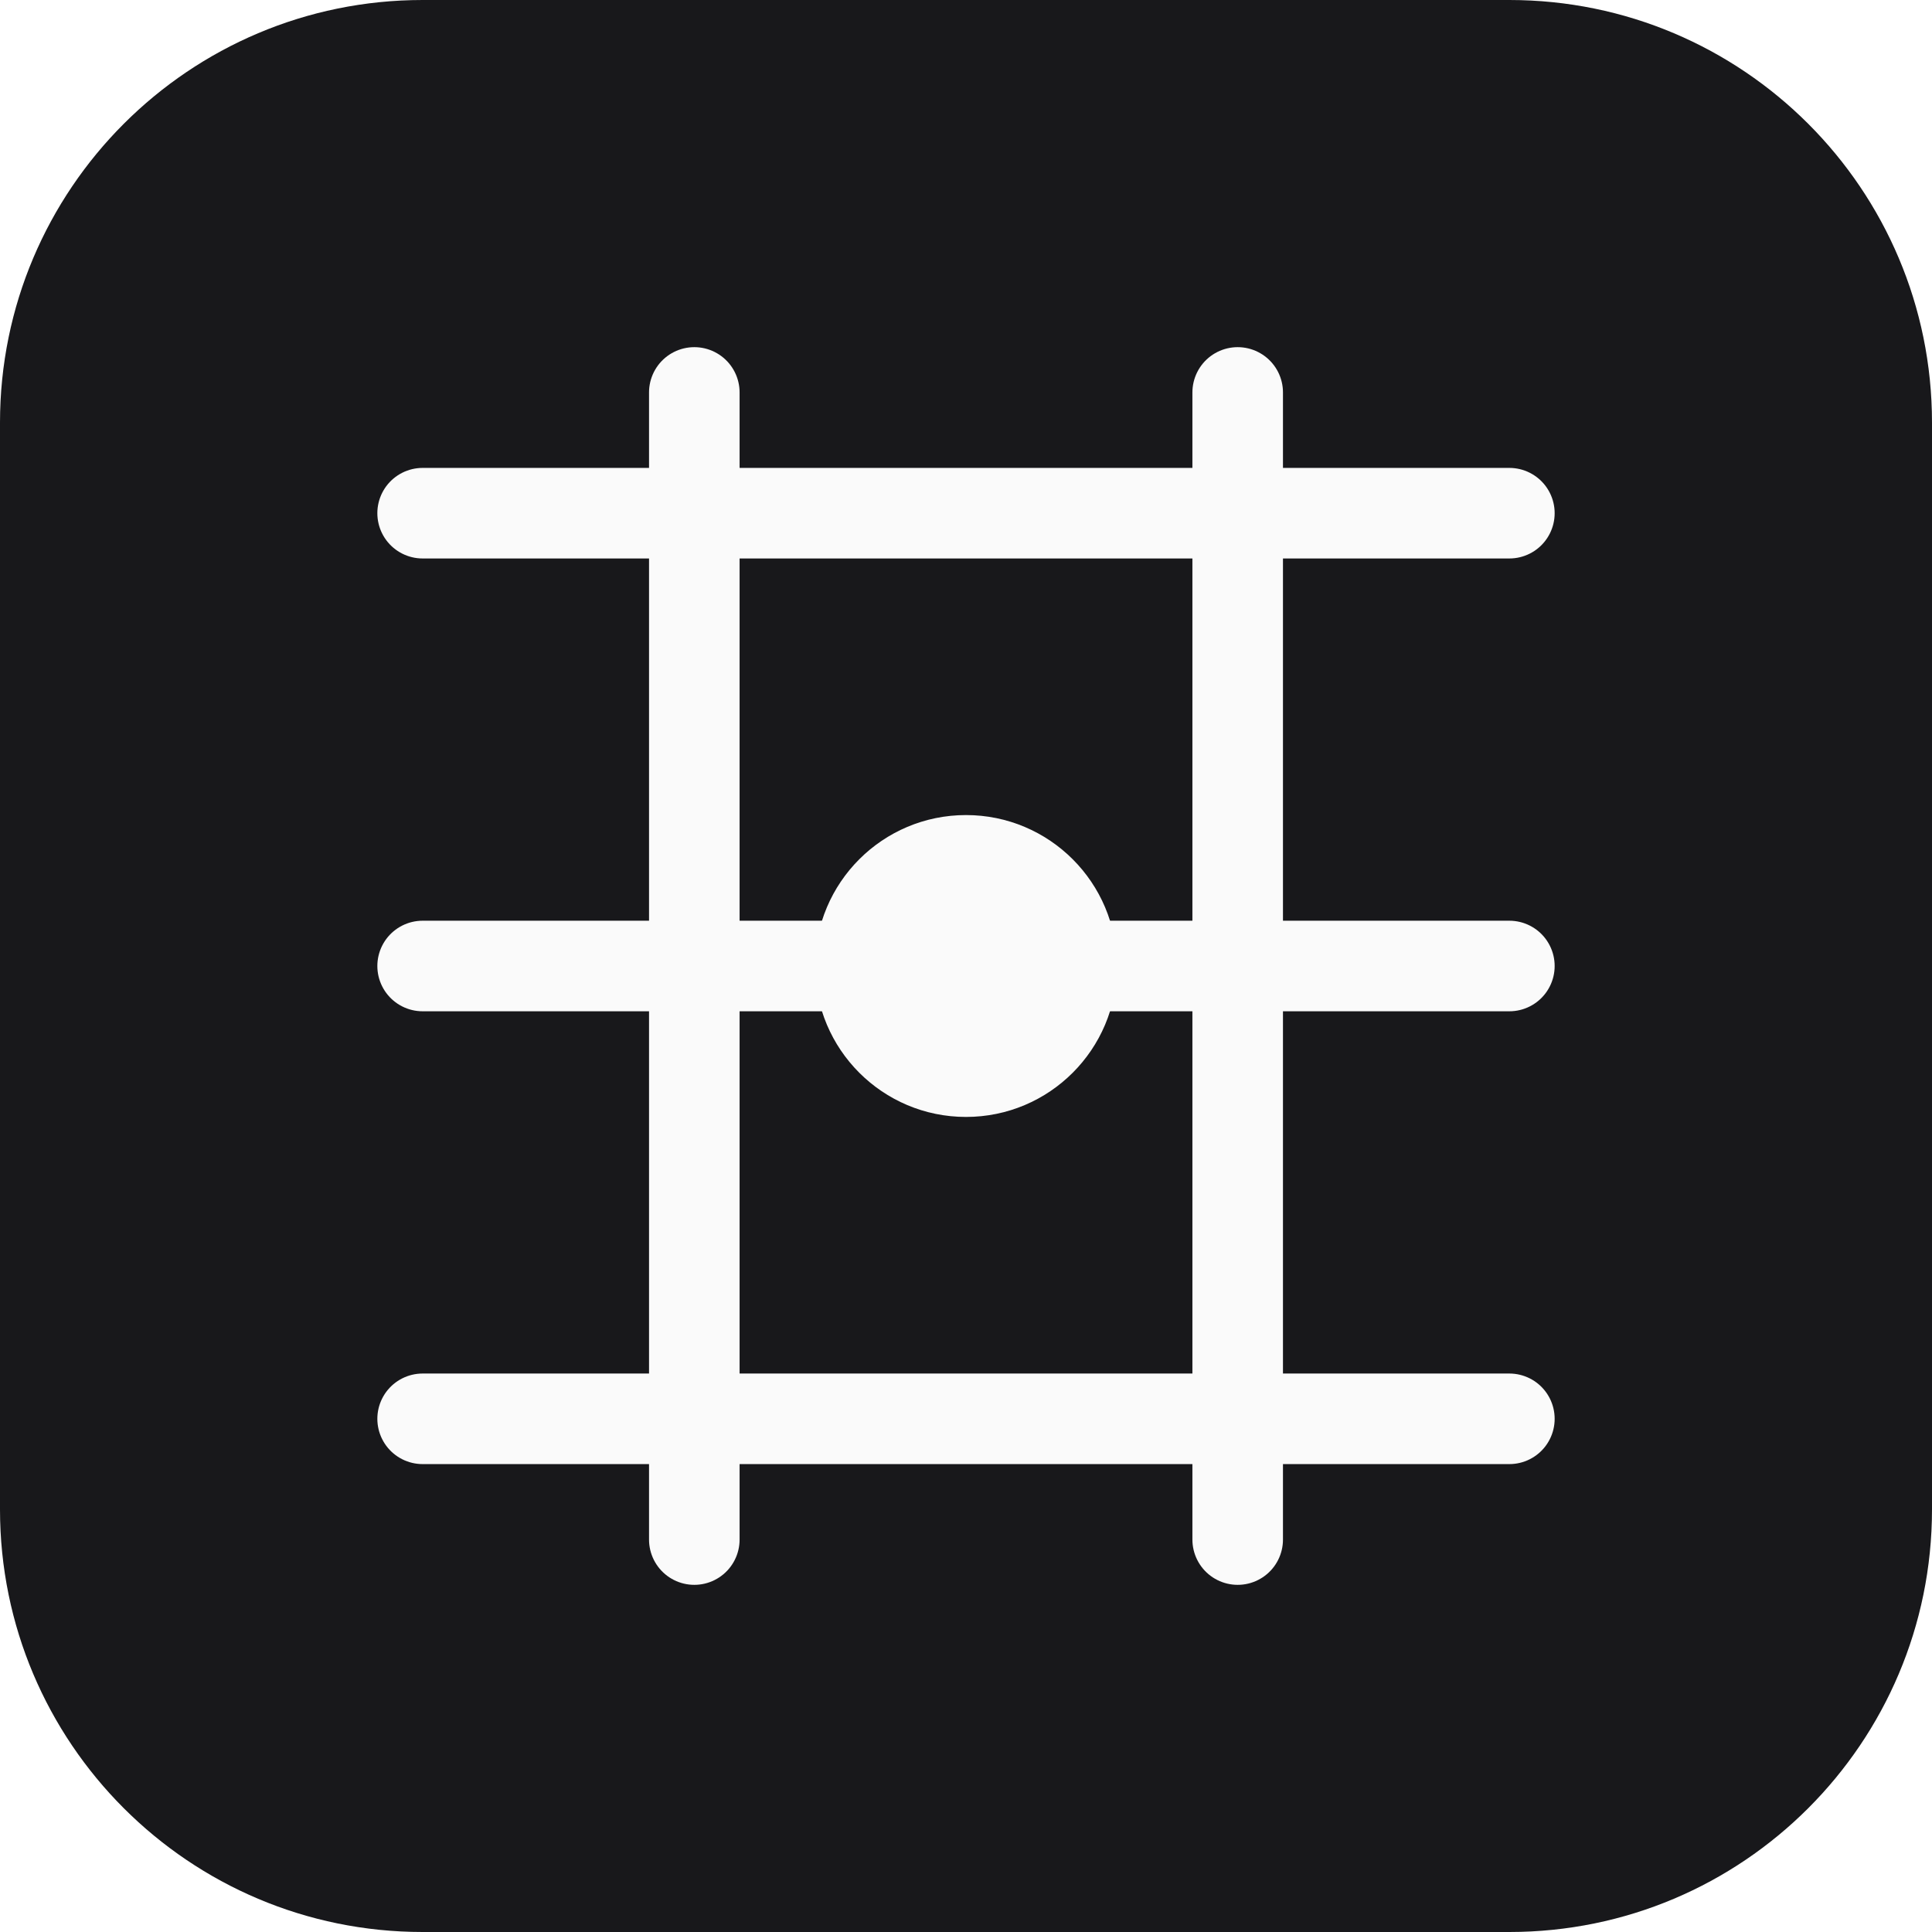
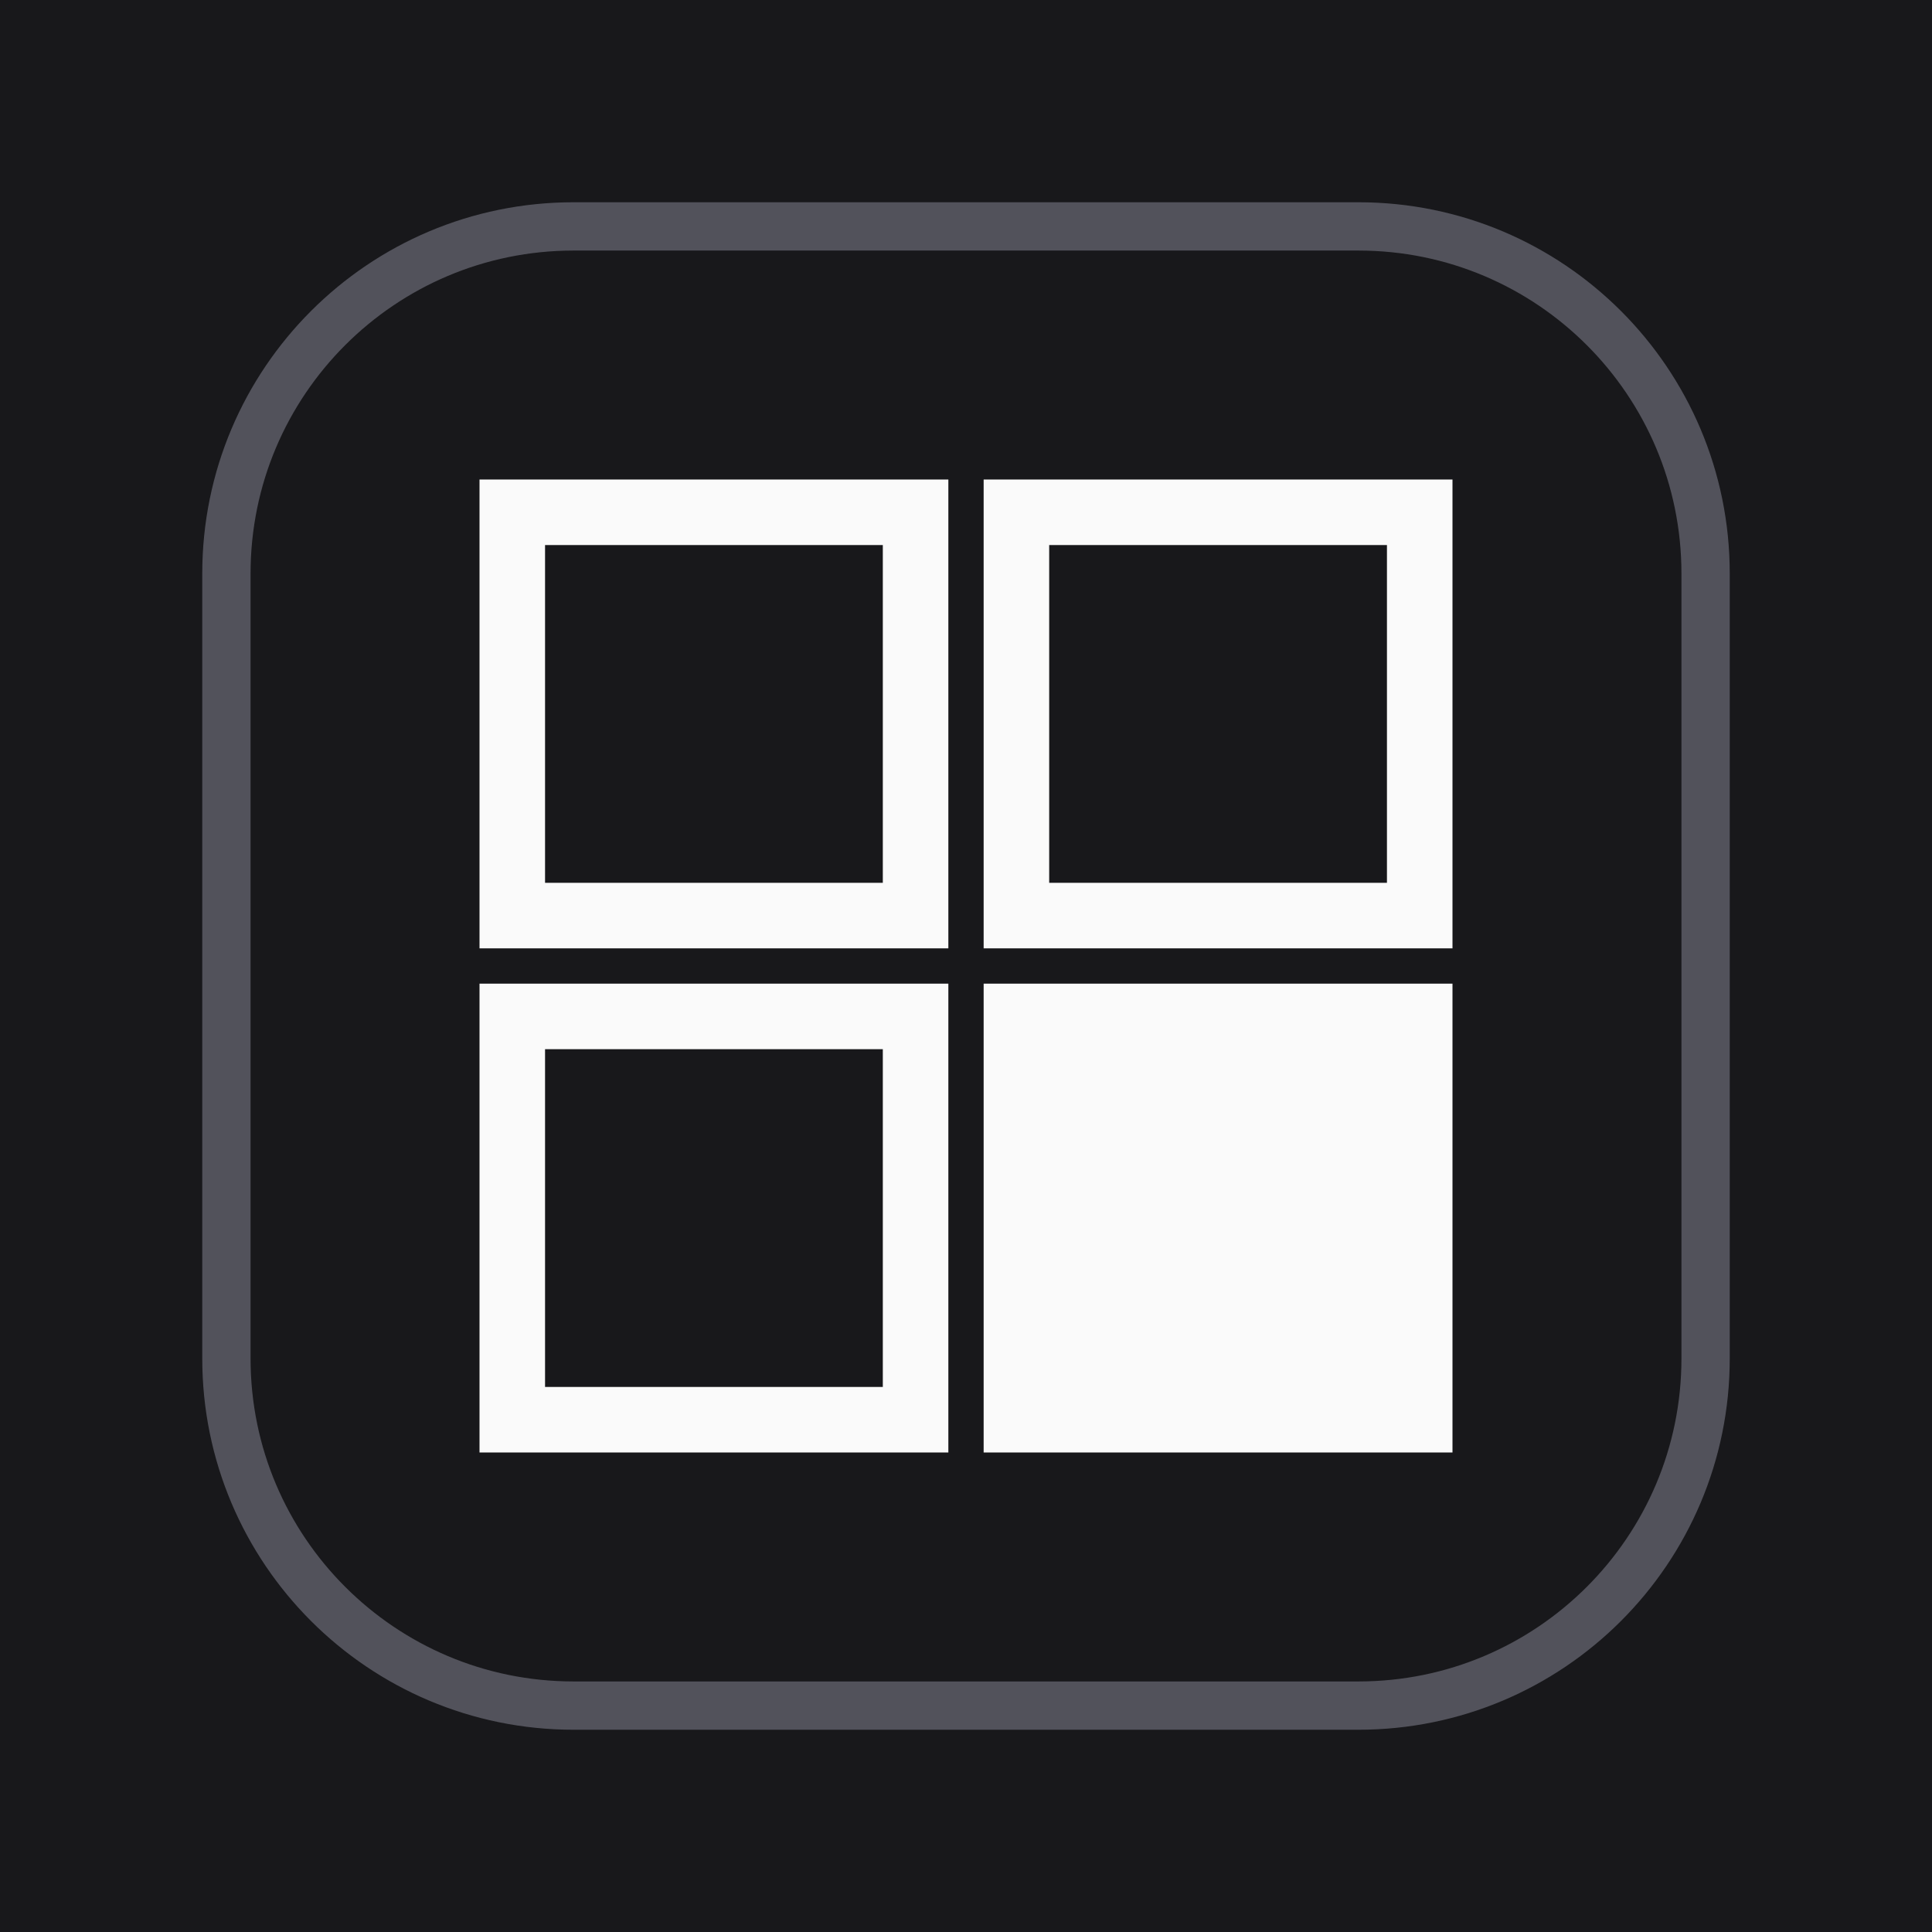
- <svg xmlns="http://www.w3.org/2000/svg" viewBox="0 0 64 64">
-   <rect width="64" height="64" rx="14" fill="#18181b" />
-   <path d="M14 17h36M14 32h36M14 47h36M23 13v38M41 13v38" stroke="#fafafa" stroke-width="3" stroke-linecap="round" />
-   <circle cx="32" cy="32" r="5" fill="#fafafa" />
+ <svg xmlns="http://www.w3.org/2000/svg" width="64" height="64" viewBox="0 0 64 64">
+   <rect width="64" height="64" fill="#18181b" />
+   <rect x="7.5" y="7.5" width="49" height="49" rx="11.5" fill="#18181b" stroke="#52525b" stroke-width="1.6" />
+   <g transform="translate(8.62 8.62) scale(1.67)" fill="none">
+     <path d="M5 5H13V13H5V5ZM15 5H23V13H15V5ZM5 15H13V23H5V15ZM15 15H23V23H15V15Z" stroke="#fafafa" stroke-width="1.3" />
+     <path d="M15 15H23V23H15V15Z" fill="#fafafa" />
+   </g>
</svg>
